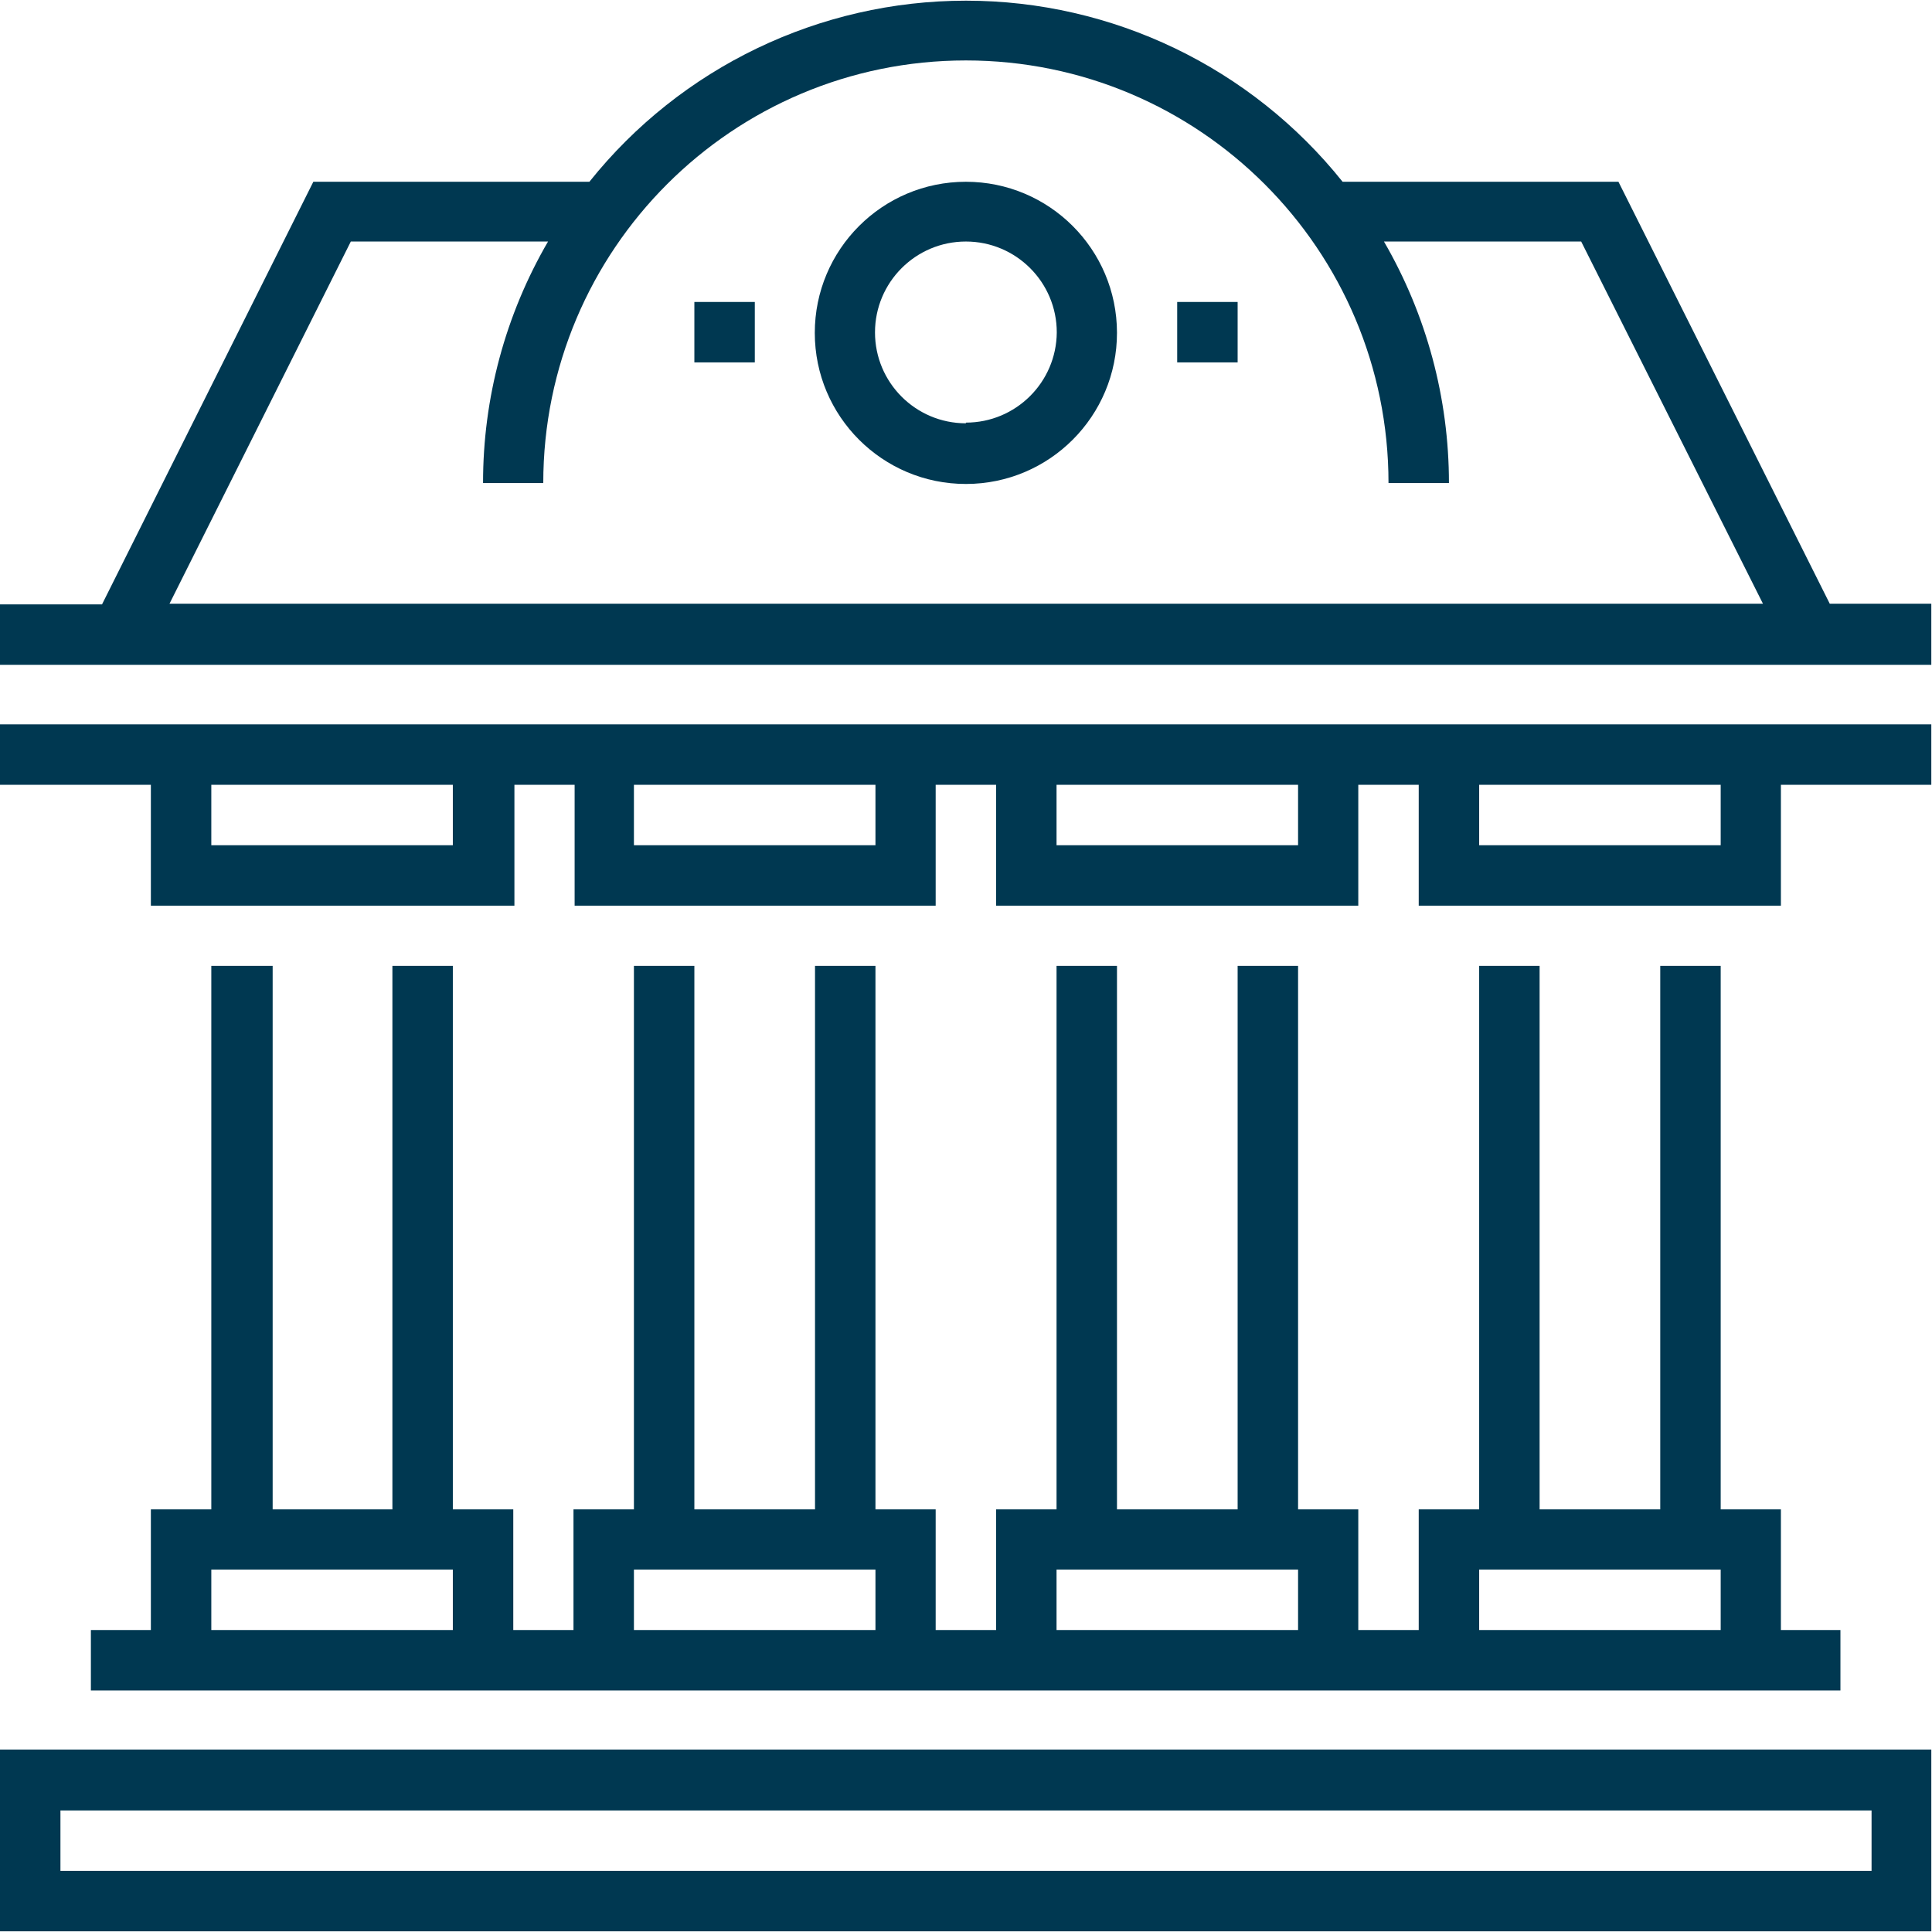
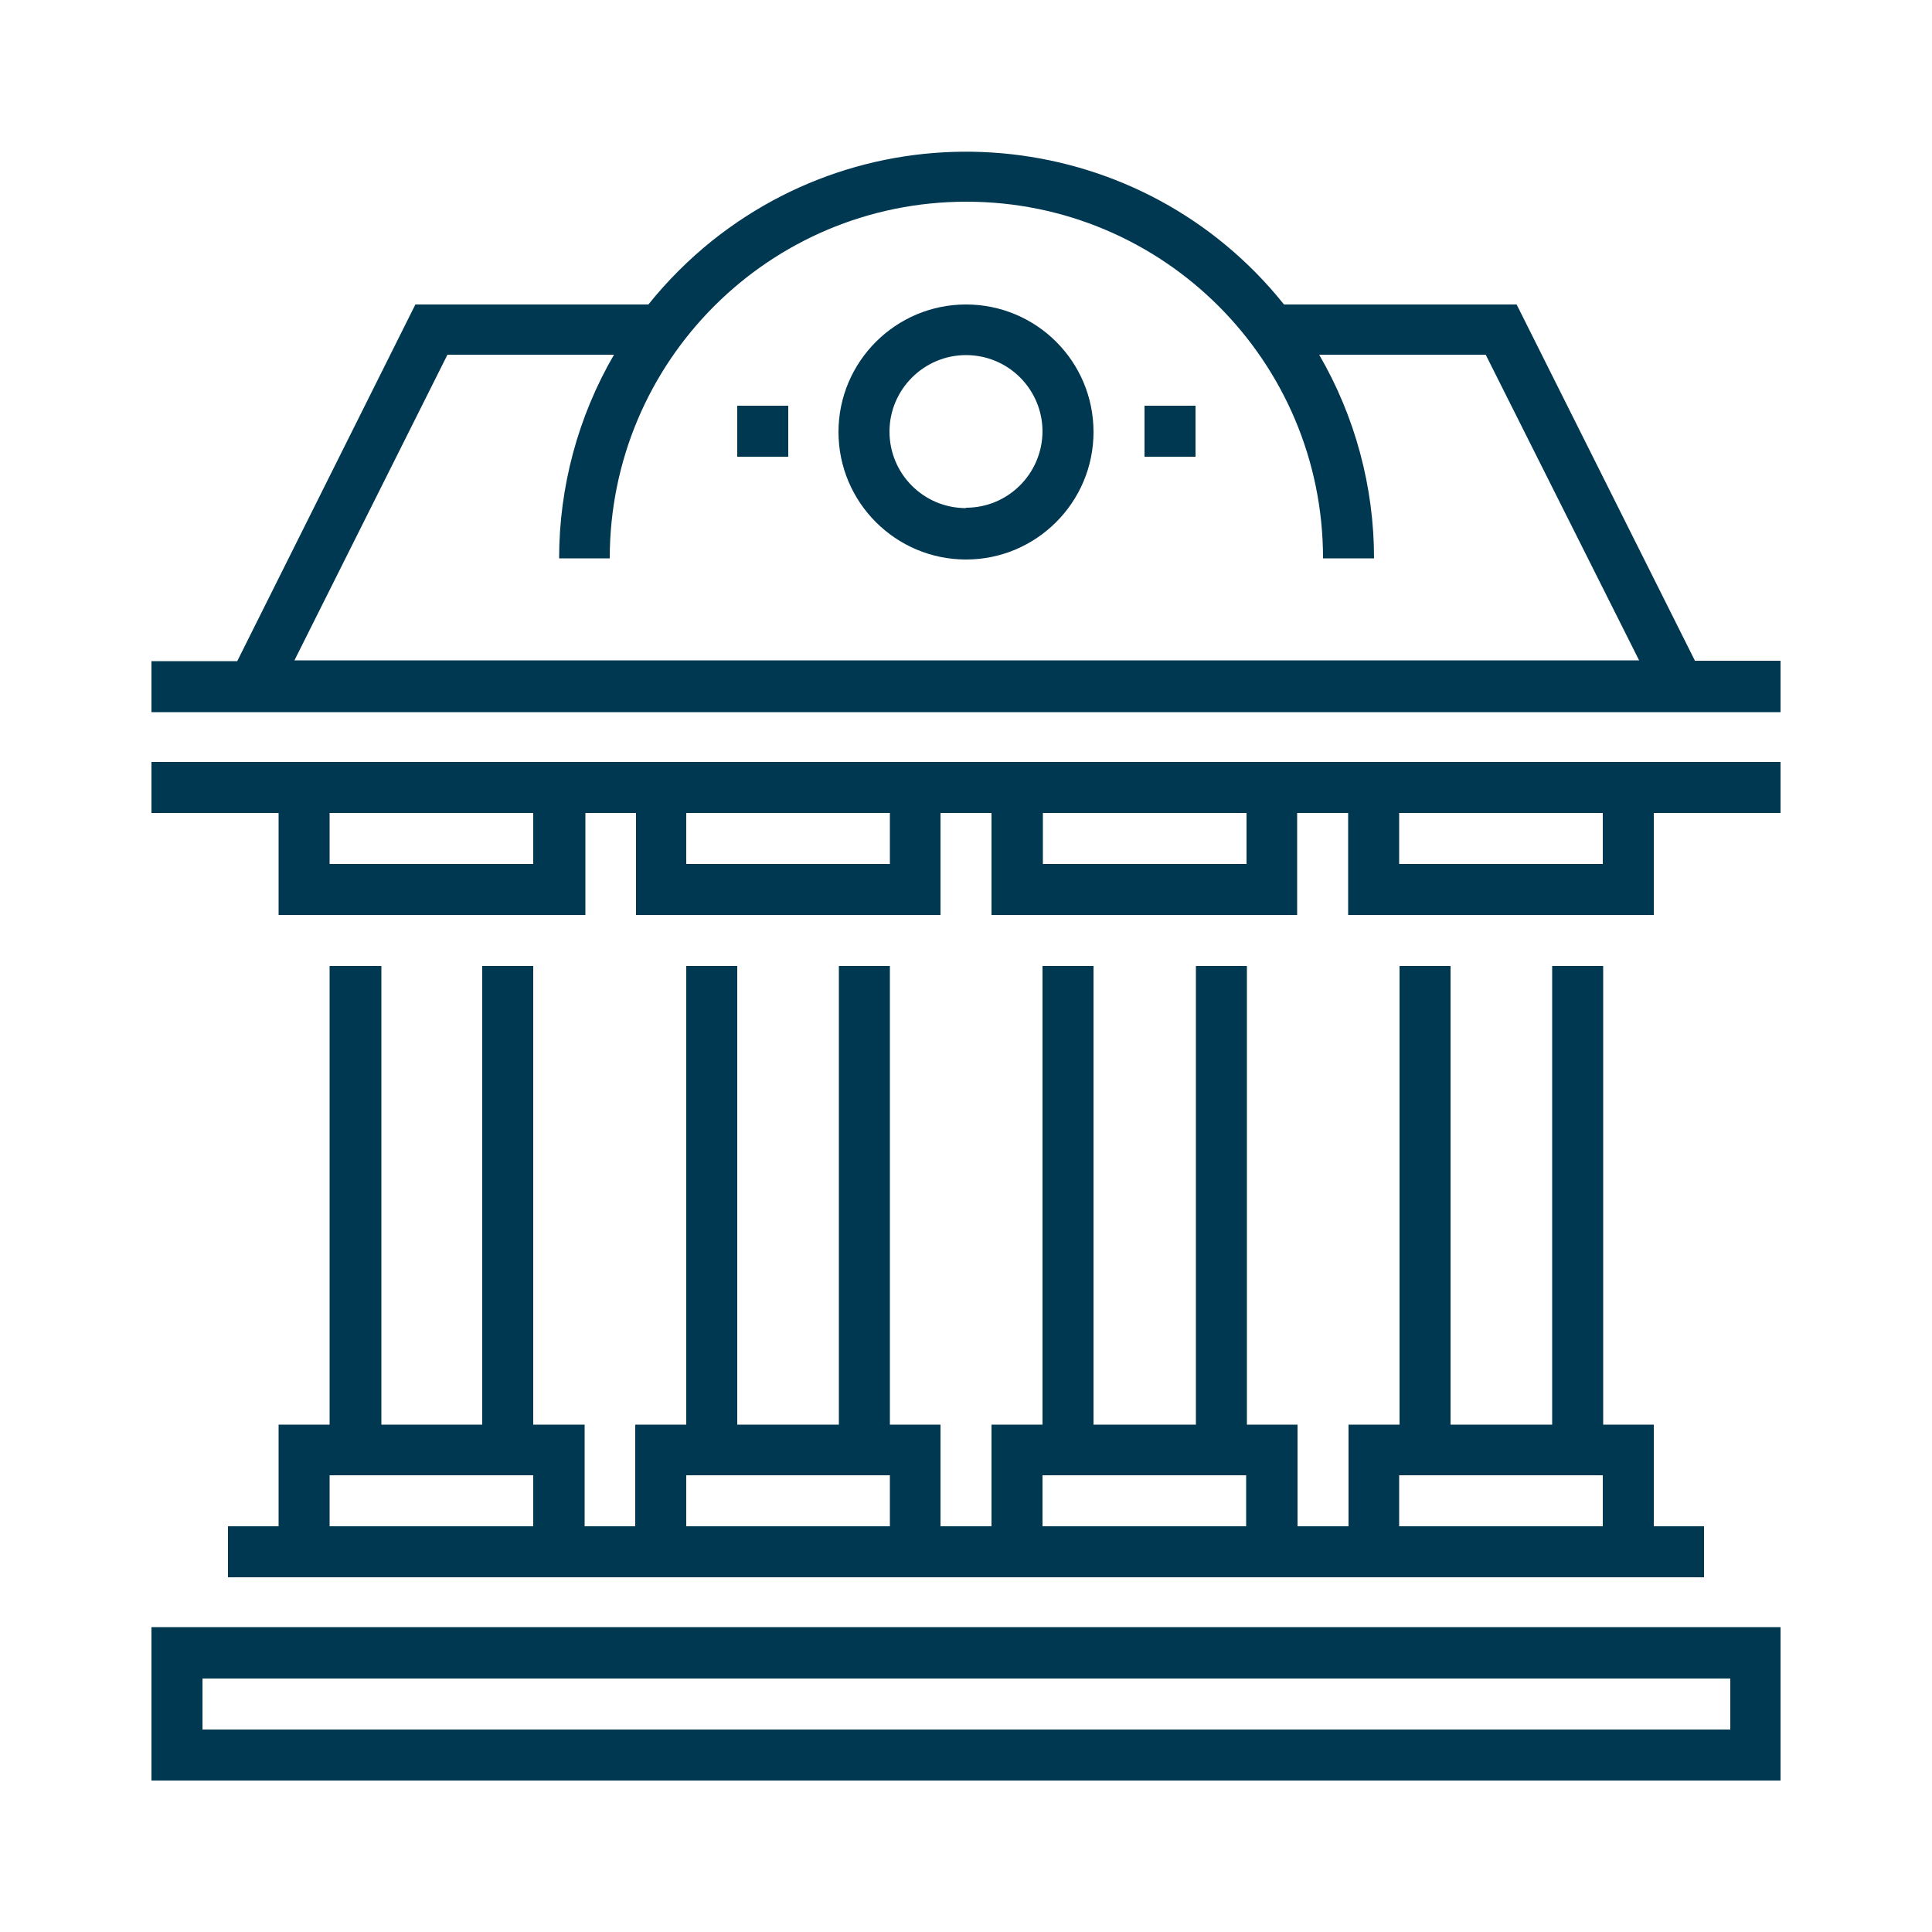
- <svg xmlns="http://www.w3.org/2000/svg" viewBox="0 0 85.03 85.03">
-   <defs>
-     <style>.cls-1{fill:#003851;}</style>
-   </defs>
-   <g id="Layer_2" data-name="Layer 2">
-     <g id="Layer_1-2" data-name="Layer 1">
-       <path class="cls-1" d="M80.53,26.57,71.23,8H59.09A21.22,21.22,0,0,0,25.94,8H13.79l-9.3,18.6H0v2.66H85V26.57ZM15.44,10.63h8.68a21.08,21.08,0,0,0-2.86,10.63h2.65a18.6,18.6,0,0,1,37.2,0h2.66a21.18,21.18,0,0,0-2.86-10.63h8.68l8,15.94H7.46Z" />
-       <path class="cls-1" d="M9.3,42.51V66.43H6.64v5.31H4V74.4H81V71.74H78.38V66.43H75.73V42.51H73.07V66.43H67.76V42.51H65.1V66.43H62.44v5.31H59.78V66.43H57.13V42.51H54.47V66.43H49.16V42.51H46.5V66.43H43.84v5.31H41.18V66.43H38.53V42.51H35.87V66.43H30.56V42.51H27.9V66.43H25.24v5.31H22.59V66.43H19.93V42.51H17.27V66.43H12V42.51ZM65.1,69.08H75.73v2.66H65.1Zm-18.6,0H57.13v2.66H46.5Zm-18.6,0H38.53v2.66H27.9ZM9.3,71.74V69.08H19.93v2.66Z" />
-       <path class="cls-1" d="M62.44,31.88H0v2.66H6.64v5.32h16V34.54h2.65v5.32H41.18V34.54h2.66v5.32H59.78V34.54h2.66v5.32H78.38V34.54H85V31.88H62.44ZM19.93,37.2H9.3V34.54H19.93Zm18.6,0H27.9V34.54H38.53Zm18.6,0H46.5V34.54H57.13Zm18.6,0H65.1V34.54H75.73Z" />
-       <path class="cls-1" d="M42.51,8a6.65,6.65,0,1,0,6.65,6.64A6.65,6.65,0,0,0,42.51,8Zm0,10.63a4,4,0,1,1,4-4A4,4,0,0,1,42.51,18.6Z" />
-       <rect class="cls-1" x="51.81" y="13.29" width="2.66" height="2.66" />
-       <rect class="cls-1" x="30.56" y="13.29" width="2.66" height="2.66" />
-       <path class="cls-1" d="M0,85H85v-8H0Zm2.66-5.32H82.37v2.66H2.66Z" />
+ <svg xmlns="http://www.w3.org/2000/svg" version="1.1" id="Layer_1" x="0px" y="0px" viewBox="0 0 500 500" style="enable-background:new 0 0 500 500;" xml:space="preserve">
+   <style type="text/css">
+ 	.st0{fill:#003851;}
+ </style>
+   <g id="Layer_2_1_">
+     <g id="Layer_1-2">
+       <path class="st0" d="M438.6,170.9l-46.1-92.1h-60.2C296,33.4,229.8,26,184.3,62.3c-6.1,4.9-11.6,10.4-16.5,16.5h-60.3l-46.1,92.3    H39.2v13.2h421.6v-13.3H438.6z M115.8,91.8h43.1c-9.3,16-14.2,34.2-14.2,52.7h13.1c0-51,41.3-92.3,92.3-92.3s92.3,41.3,92.3,92.3    h13.2c0-18.5-4.9-36.7-14.2-52.7h43.1l39.7,79.1H76.2L115.8,91.8z" />
+       <path class="st0" d="M85.3,250v118.7H72.1V395H59v13.2h382V395h-13v-26.3h-13.1V250h-13.2v118.7h-26.3V250h-13.2v118.7h-13.2V395    h-13.2v-26.3h-13.1V250h-13.2v118.7H283V250h-13.2v118.7h-13.2V395h-13.2v-26.3h-13.1V250h-13.2v118.7h-26.3V250h-13.2v118.7    h-13.2V395h-13.1v-26.3H138V250h-13.2v118.7H98.7V250H85.3z M362.1,381.8h52.7V395h-52.7V381.8z M269.8,381.8h52.7V395h-52.7    V381.8z M177.6,381.8h52.7V395h-52.7V381.8z M85.3,395v-13.2H138V395L85.3,395z" />
+       <path class="st0" d="M348.9,197.2H39.2v13.2h32.9v26.4h79.4v-26.4h13.1v26.4h78.8v-26.4h13.2v26.4h79.1v-26.4h13.2v26.4H428v-26.4    h32.8v-13.2H348.9z M138,223.6H85.3v-13.2H138V223.6z M230.3,223.6h-52.7v-13.2h52.7V223.6z M322.6,223.6h-52.7v-13.2h52.7    L322.6,223.6z M414.8,223.6h-52.7v-13.2h52.7L414.8,223.6z" />
+       <path class="st0" d="M250,78.8c-18.2,0-33,14.8-33,33s14.8,33,33,33c18.2,0,33-14.8,33-33c0,0,0,0,0,0    C283,93.5,268.2,78.8,250,78.8z M250,131.5c-11,0-19.8-8.9-19.8-19.8s8.9-19.8,19.8-19.8c11,0,19.8,8.9,19.8,19.8    c-0.1,10.9-8.9,19.7-19.8,19.7V131.5z" />
+       <rect x="296.2" y="105" class="st0" width="13.2" height="13.2" />
+       <rect x="190.8" y="105" class="st0" width="13.2" height="13.2" />
+       <path class="st0" d="M39.2,460.8h421.6v-39.7H39.2V460.8z M52.4,434.4h395.4v13.2H52.4V434.4z" />
    </g>
  </g>
</svg>
